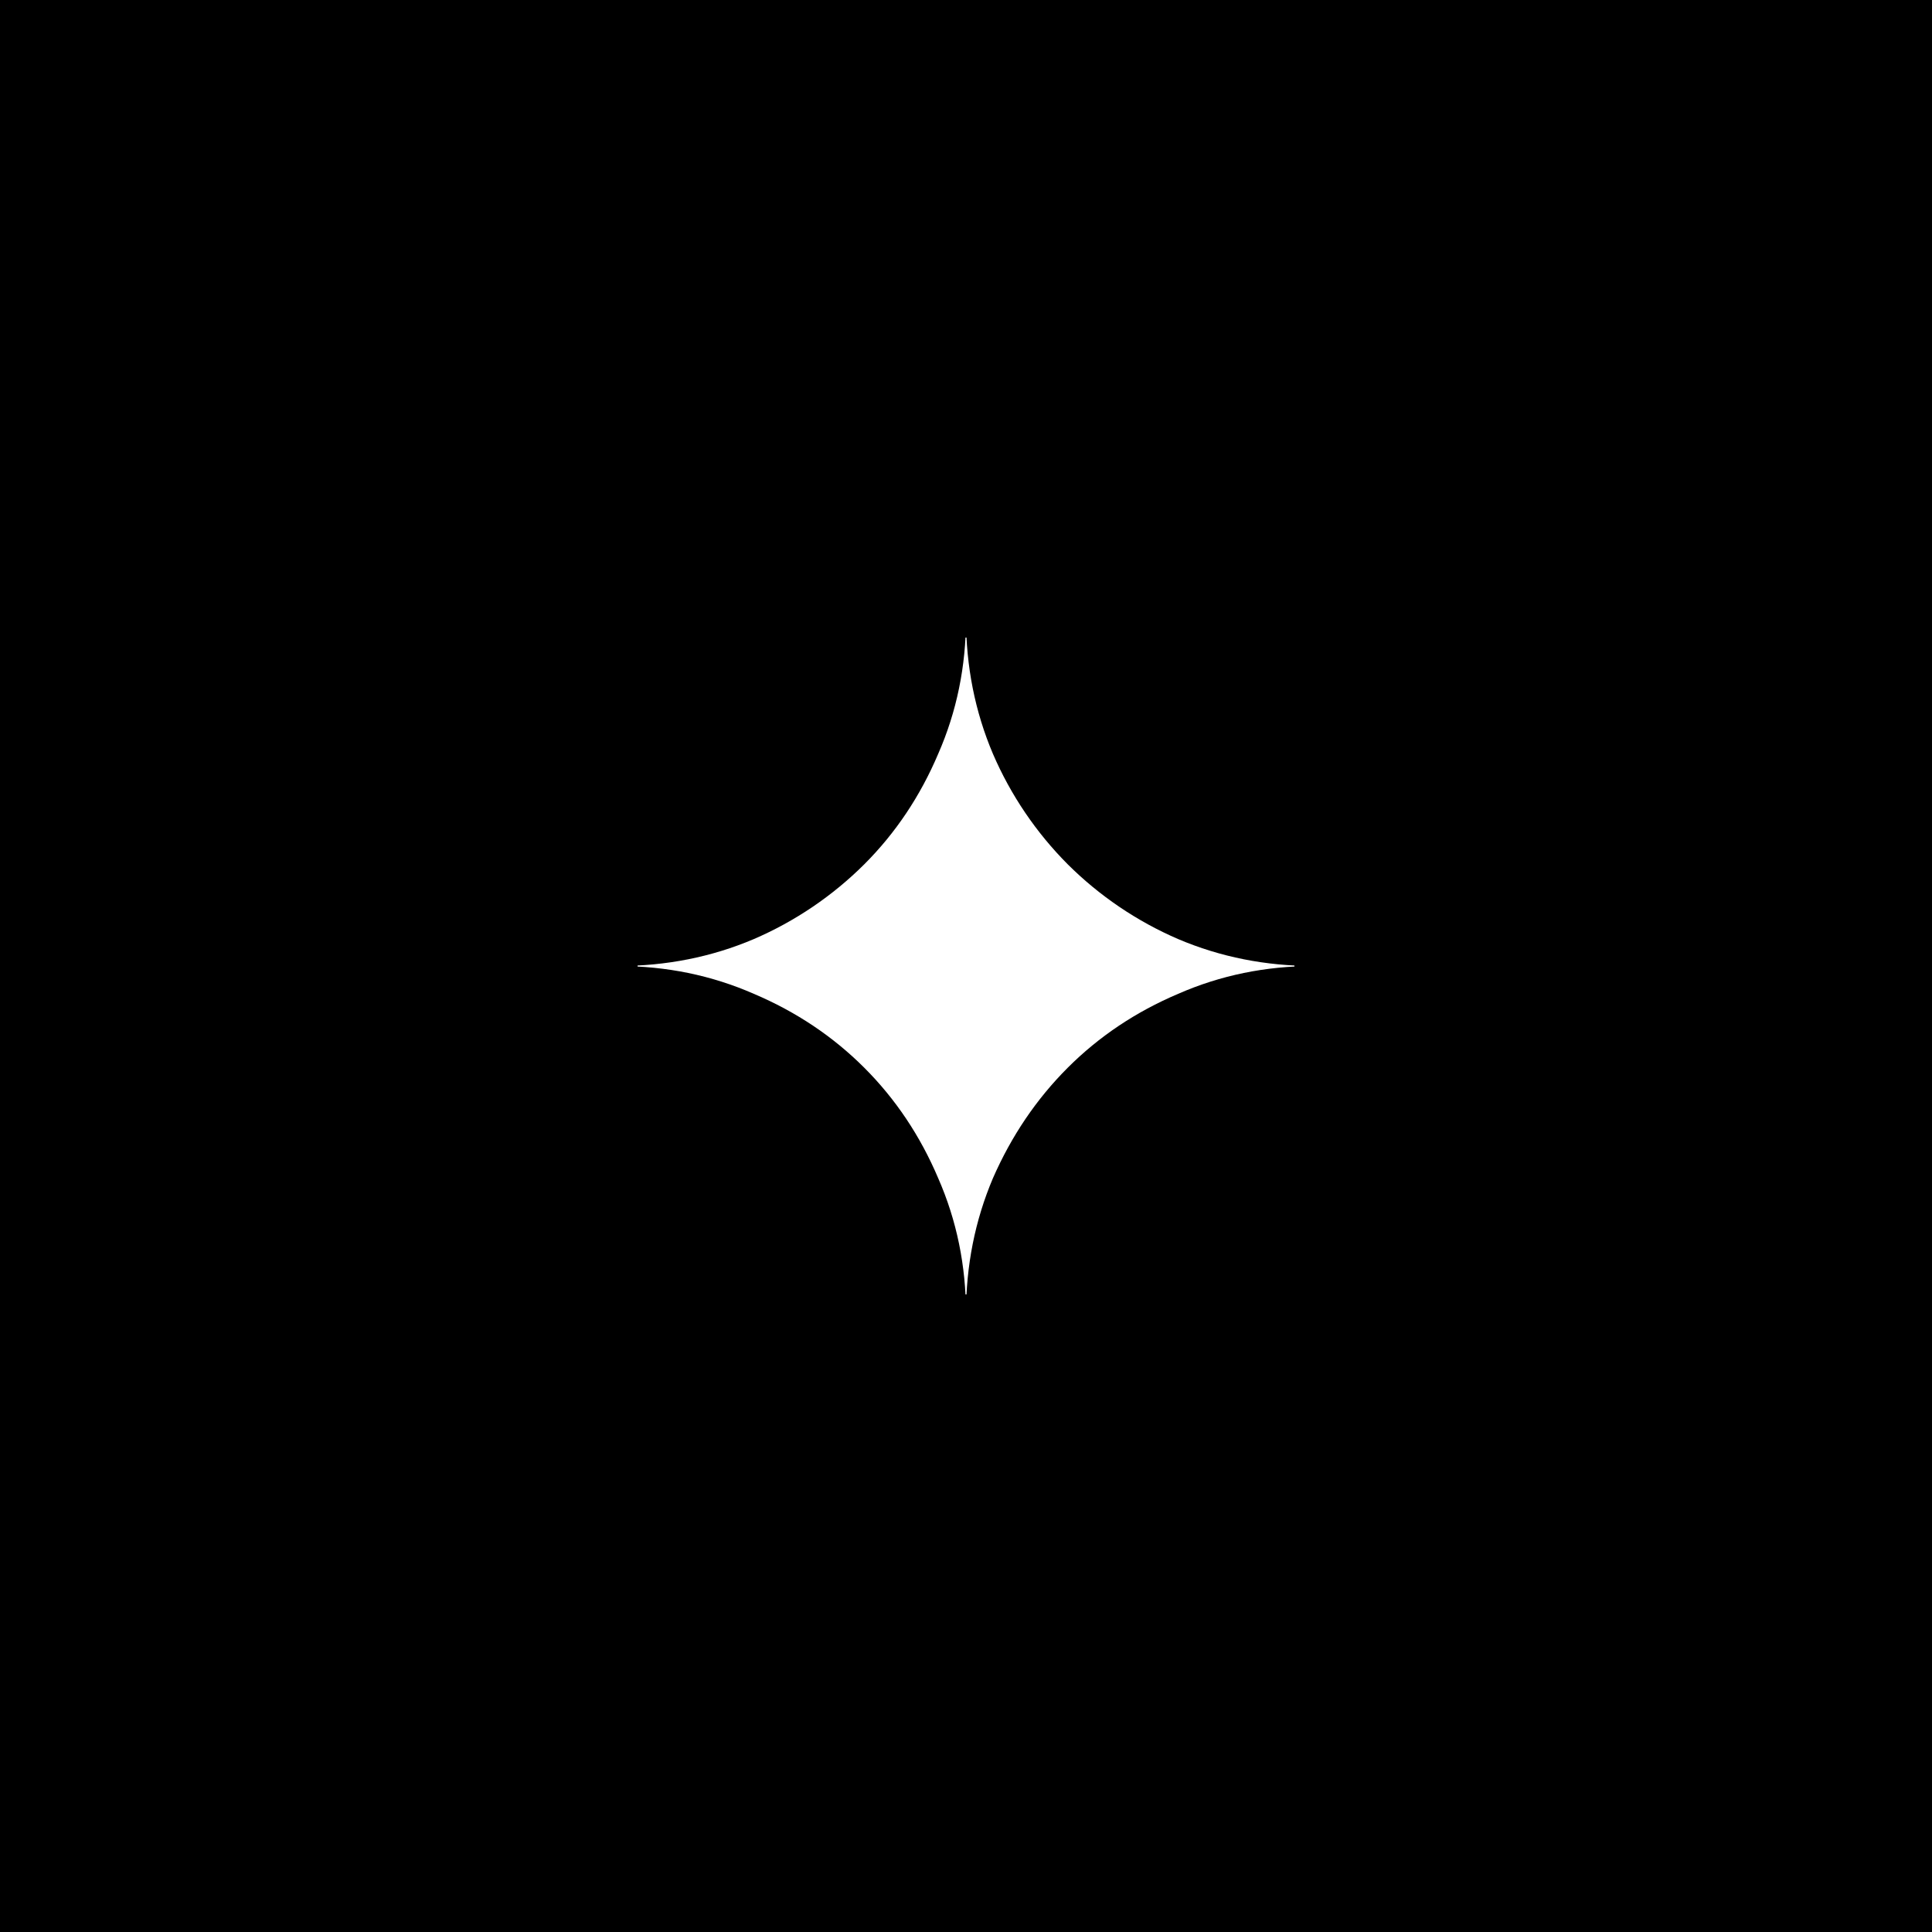
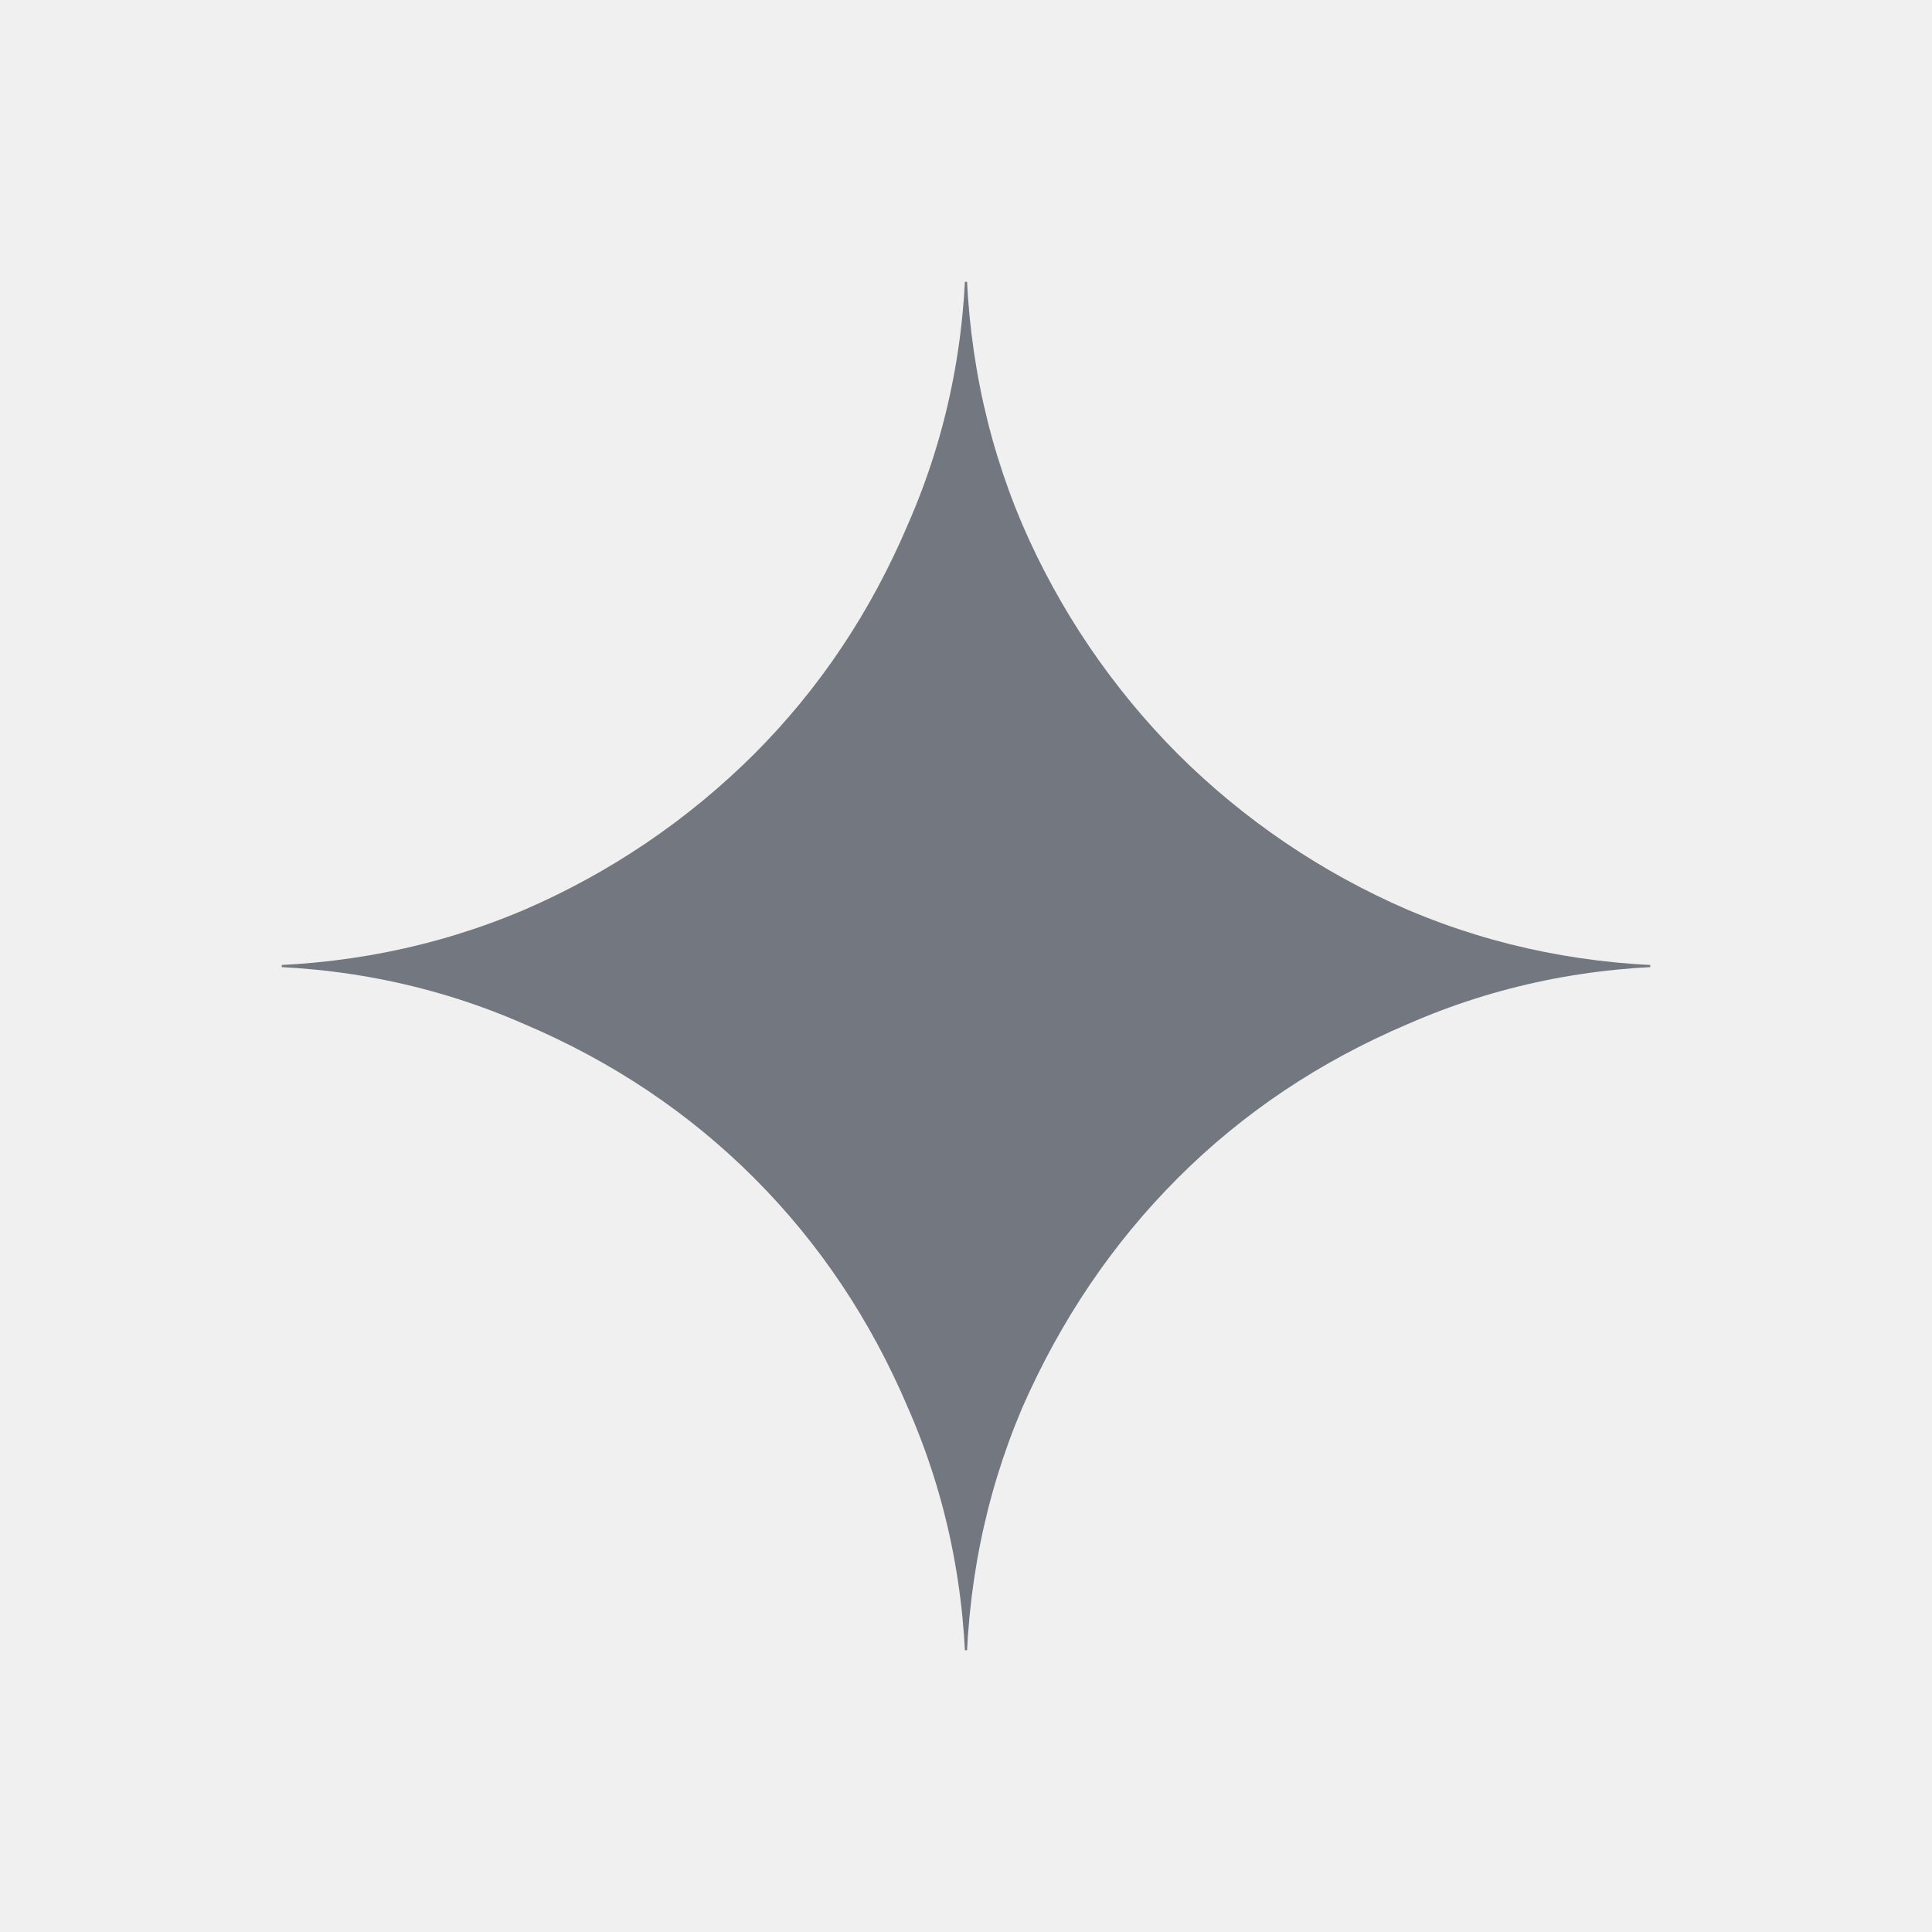
- <svg xmlns="http://www.w3.org/2000/svg" fill="none" height="100" viewBox="0 0 100 100" width="100">
+ <svg xmlns="http://www.w3.org/2000/svg" fill="none" height="100" viewBox="26 26 48 48" width="100">
  <clipPath id="a">
    <path d="m33 33.001h34v34h-34z" />
  </clipPath>
-   <path d="m0 0h100v100h-100z" fill="#000" />
  <g clip-path="url(#a)">
-     <path d="m48.56 60.981c.96 2.19 1.44 4.53 1.44 7.02 0-2.49.465-4.83 1.395-7.02.96-2.19 2.25-4.095 3.87-5.715s3.525-2.895 5.715-3.825c2.19-.96 4.53-1.44 7.02-1.44-2.49 0-4.83-.465-7.02-1.395-2.131-.919-4.07-2.232-5.715-3.87-1.638-1.645-2.951-3.583-3.87-5.715-.93-2.19-1.395-4.53-1.395-7.02 0 2.49-.48 4.83-1.44 7.02-.93 2.19-2.205 4.095-3.825 5.715-1.645 1.638-3.583 2.951-5.715 3.87-2.19.93-4.53 1.395-7.02 1.395 2.49 0 4.83.48 7.02 1.44 2.19.93 4.095 2.205 5.715 3.825s2.895 3.525 3.825 5.715z" fill="#fff" />
+     <path d="m48.56 60.981c.96 2.19 1.44 4.53 1.44 7.02 0-2.49.465-4.83 1.395-7.02.96-2.19 2.25-4.095 3.87-5.715s3.525-2.895 5.715-3.825c2.19-.96 4.53-1.44 7.02-1.44-2.49 0-4.83-.465-7.02-1.395-2.131-.919-4.07-2.232-5.715-3.87-1.638-1.645-2.951-3.583-3.87-5.715-.93-2.19-1.395-4.53-1.395-7.02 0 2.49-.48 4.83-1.44 7.02-.93 2.19-2.205 4.095-3.825 5.715-1.645 1.638-3.583 2.951-5.715 3.87-2.19.93-4.53 1.395-7.02 1.395 2.49 0 4.83.48 7.02 1.44 2.19.93 4.095 2.205 5.715 3.825s2.895 3.525 3.825 5.715z" fill="#737780" />
  </g>
</svg>
